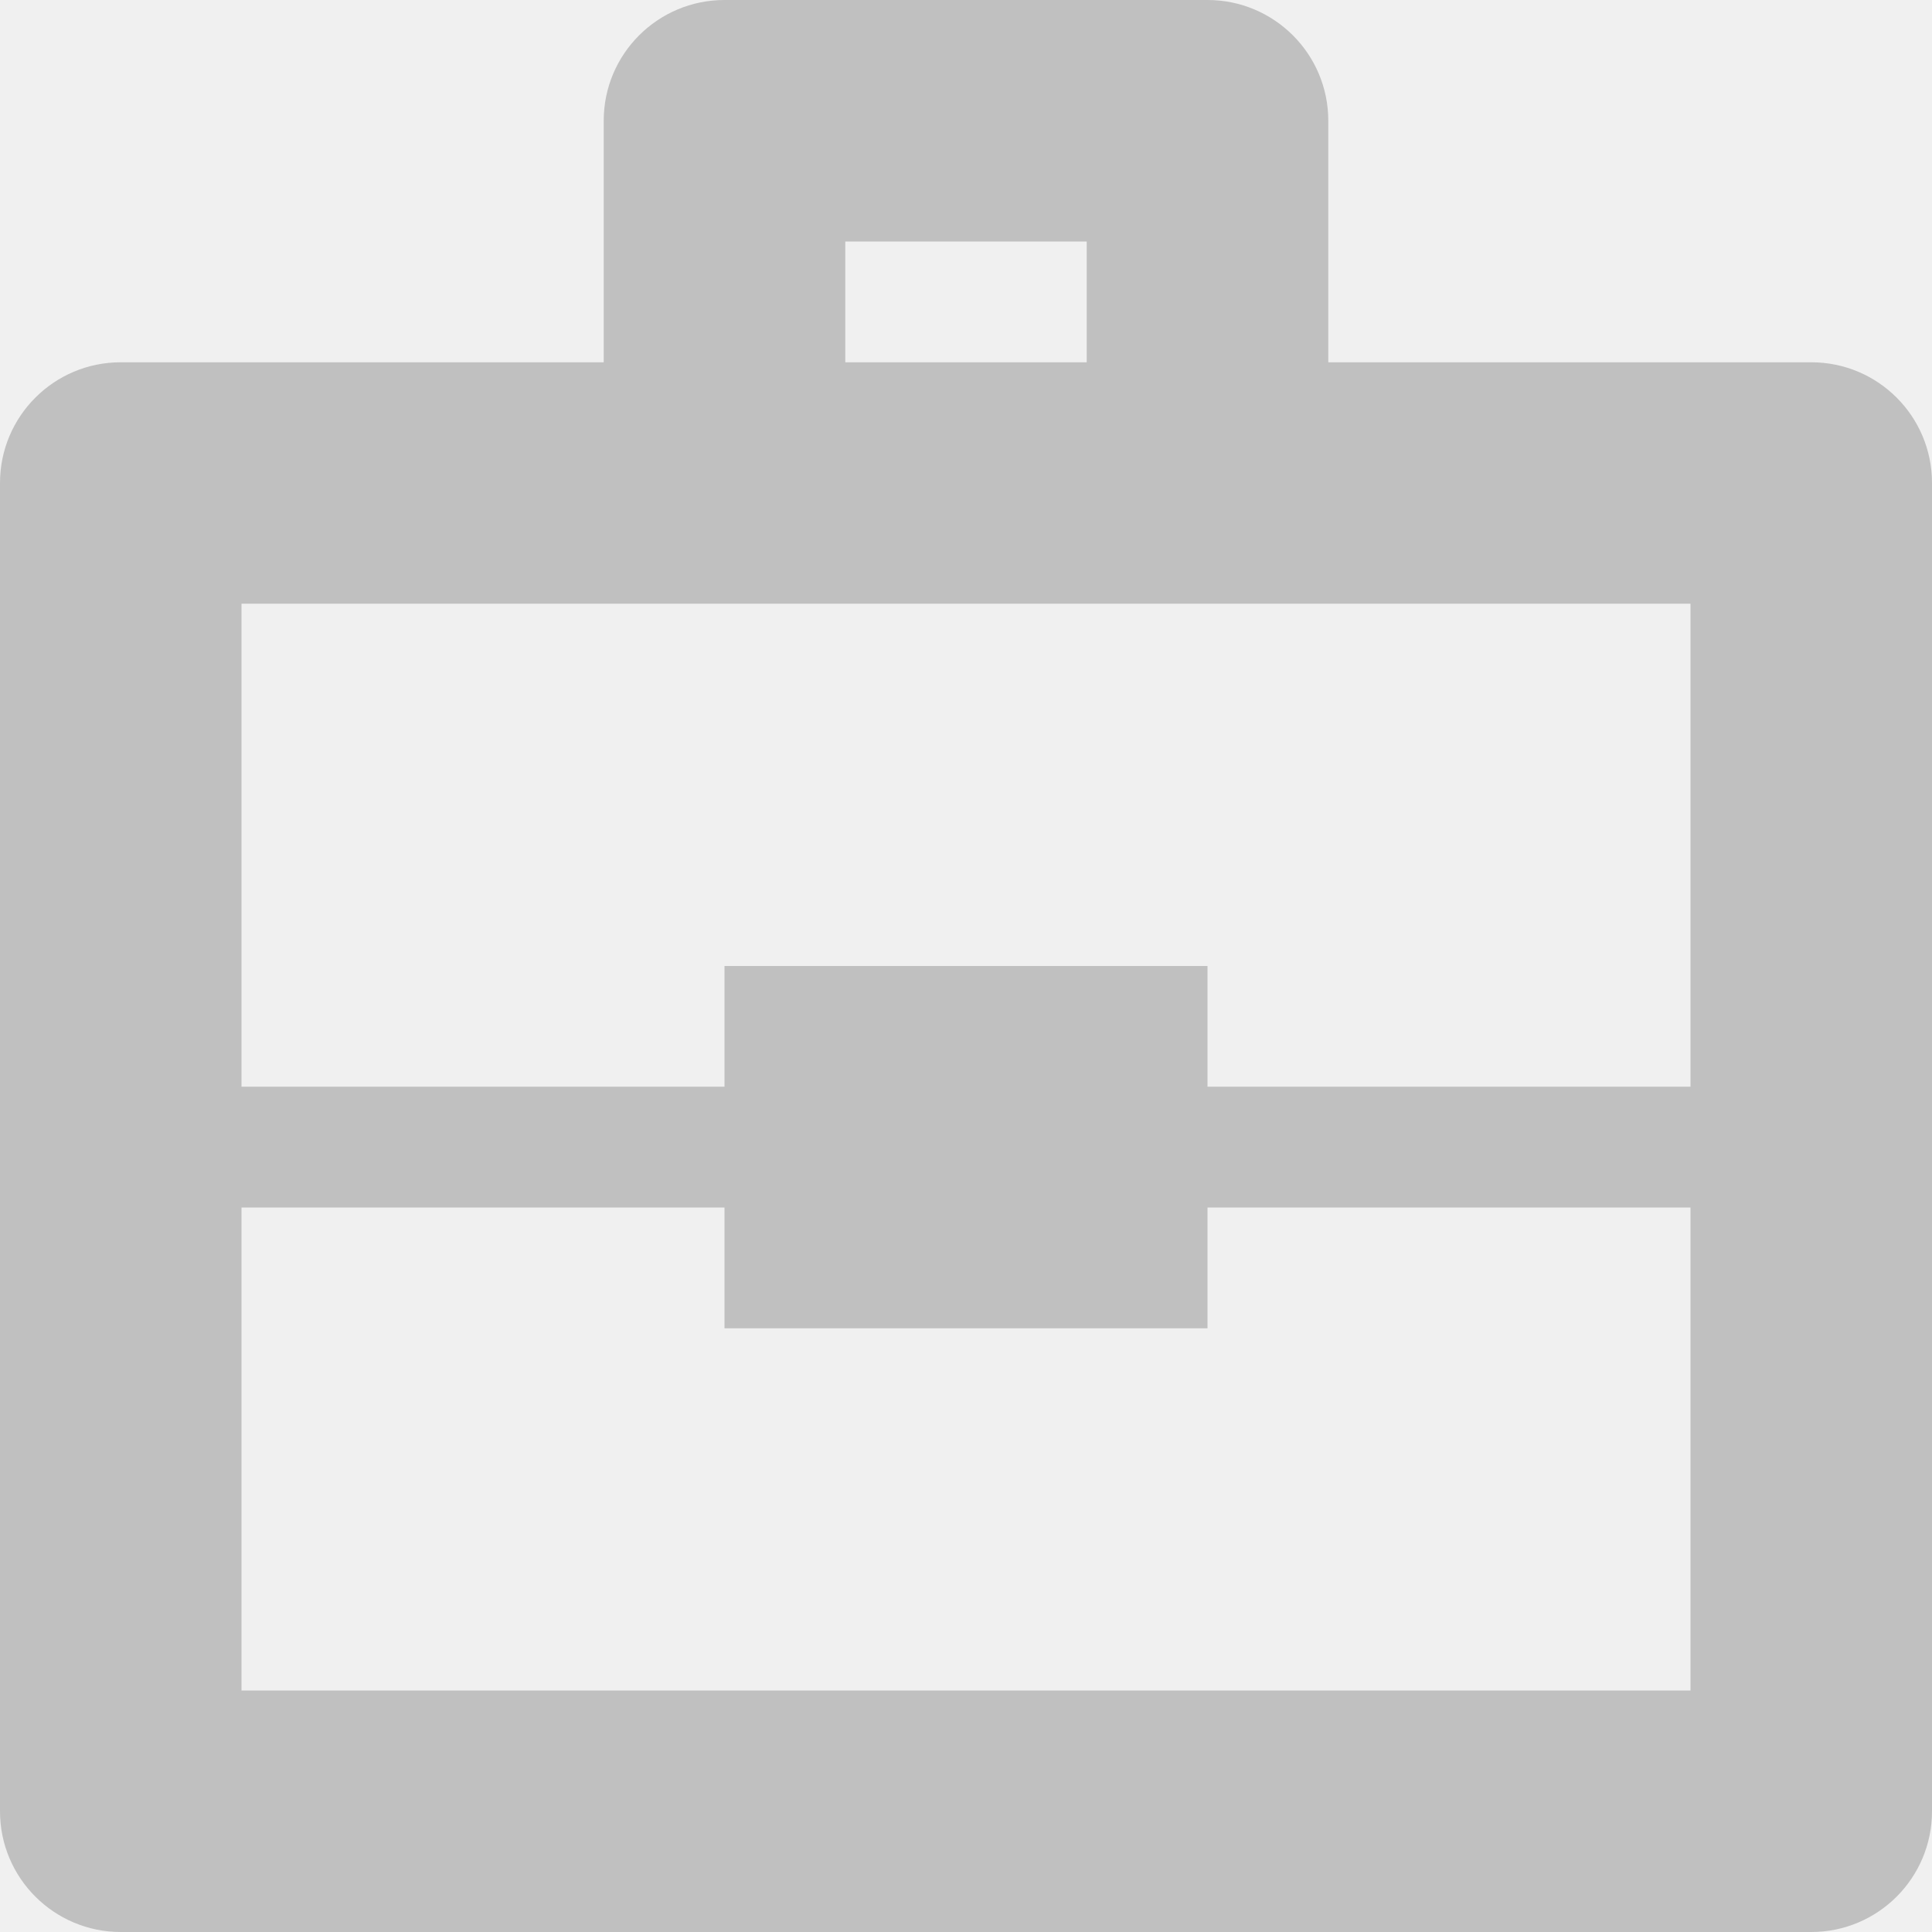
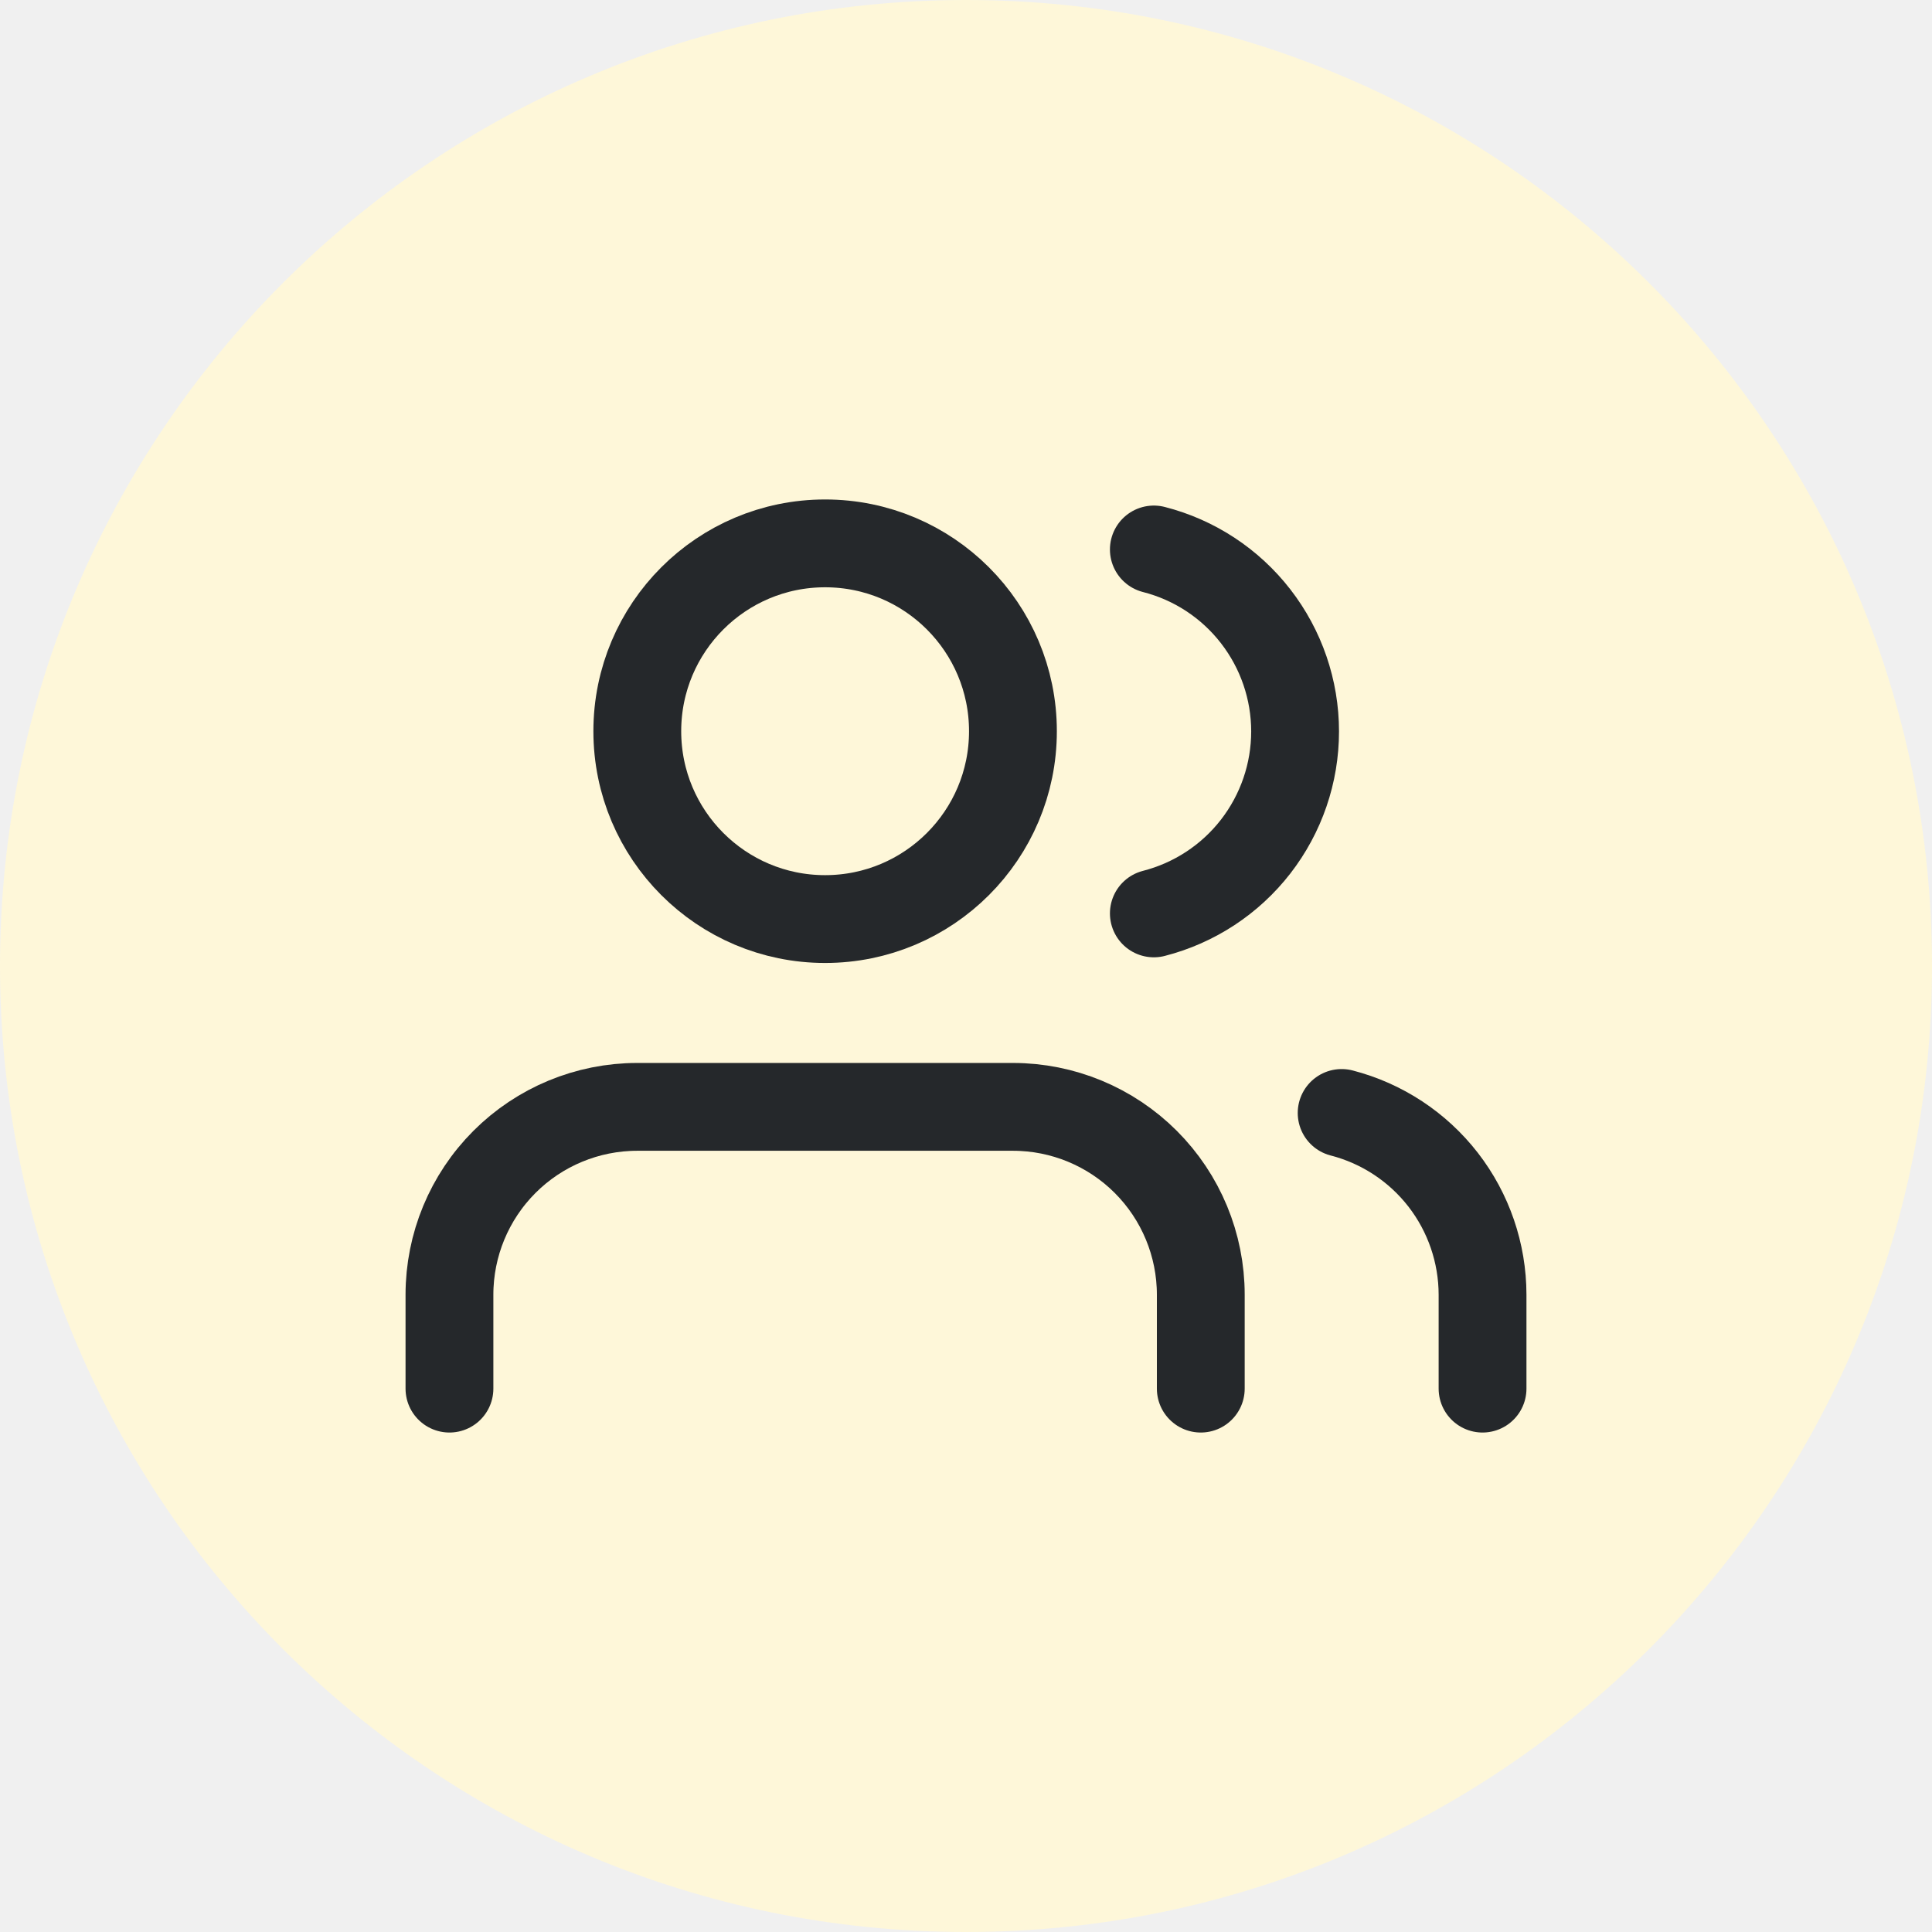
- <svg xmlns="http://www.w3.org/2000/svg" width="29" height="29" viewBox="0 0 29 29" fill="none">
-   <g opacity="0.2">
-     <path d="M27.188 5.438H19.938V1.812C19.938 0.811 19.126 0 18.125 0H10.875C9.874 0 9.062 0.811 9.062 1.812V5.438H1.812C0.812 5.438 0 6.248 0 7.25V27.188C0 28.189 0.812 29 1.812 29H27.188C28.189 29 29 28.189 29 27.188V7.25C29 6.248 28.189 5.438 27.188 5.438ZM12.688 3.625H16.312V5.438H12.688V3.625ZM25.375 25.375H3.625V18.125H10.875V19.938H18.125V18.125H25.375V25.375ZM25.375 16.312H18.125V14.5H10.875V16.312H3.625V9.062H10.875H18.125H25.375V16.312Z" fill="black" />
+ <svg xmlns="http://www.w3.org/2000/svg" width="44" height="44" viewBox="0 0 44 44" fill="none">
+   <circle cx="22" cy="22" r="22" fill="#FEF7D9" />
+   <g clip-path="url(#clip0)">
+     <path d="M27.347 31.625V29.486C27.347 28.351 26.896 27.263 26.094 26.461C25.292 25.659 24.204 25.208 23.069 25.208H14.514C13.379 25.208 12.291 25.659 11.489 26.461C10.687 27.263 10.236 28.351 10.236 29.486V31.625" stroke="#25282B" stroke-width="2" stroke-linecap="round" stroke-linejoin="round" />
+     <path d="M18.791 20.931C21.154 20.931 23.069 19.015 23.069 16.653C23.069 14.29 21.154 12.375 18.791 12.375C16.429 12.375 14.514 14.29 14.514 16.653C14.514 19.015 16.429 20.931 18.791 20.931Z" stroke="#25282B" stroke-width="2" stroke-linecap="round" stroke-linejoin="round" />
+     <path d="M33.764 31.625V29.486C33.763 28.538 33.447 27.617 32.867 26.868C32.286 26.119 31.473 25.584 30.555 25.347" stroke="#25282B" stroke-width="2" stroke-linecap="round" stroke-linejoin="round" />
+     <path d="M26.278 12.514C27.198 12.749 28.014 13.284 28.596 14.035C29.178 14.785 29.495 15.708 29.495 16.658C29.495 17.608 29.178 18.53 28.596 19.281C28.014 20.031 27.198 20.566 26.278 20.802" stroke="#25282B" stroke-width="2" stroke-linecap="round" stroke-linejoin="round" />
  </g>
+   <defs>
+     <clipPath id="clip0">
+       <rect width="25.667" height="25.667" fill="white" transform="translate(9.1665 9.1665)" />
+     </clipPath>
+   </defs>
</svg>
